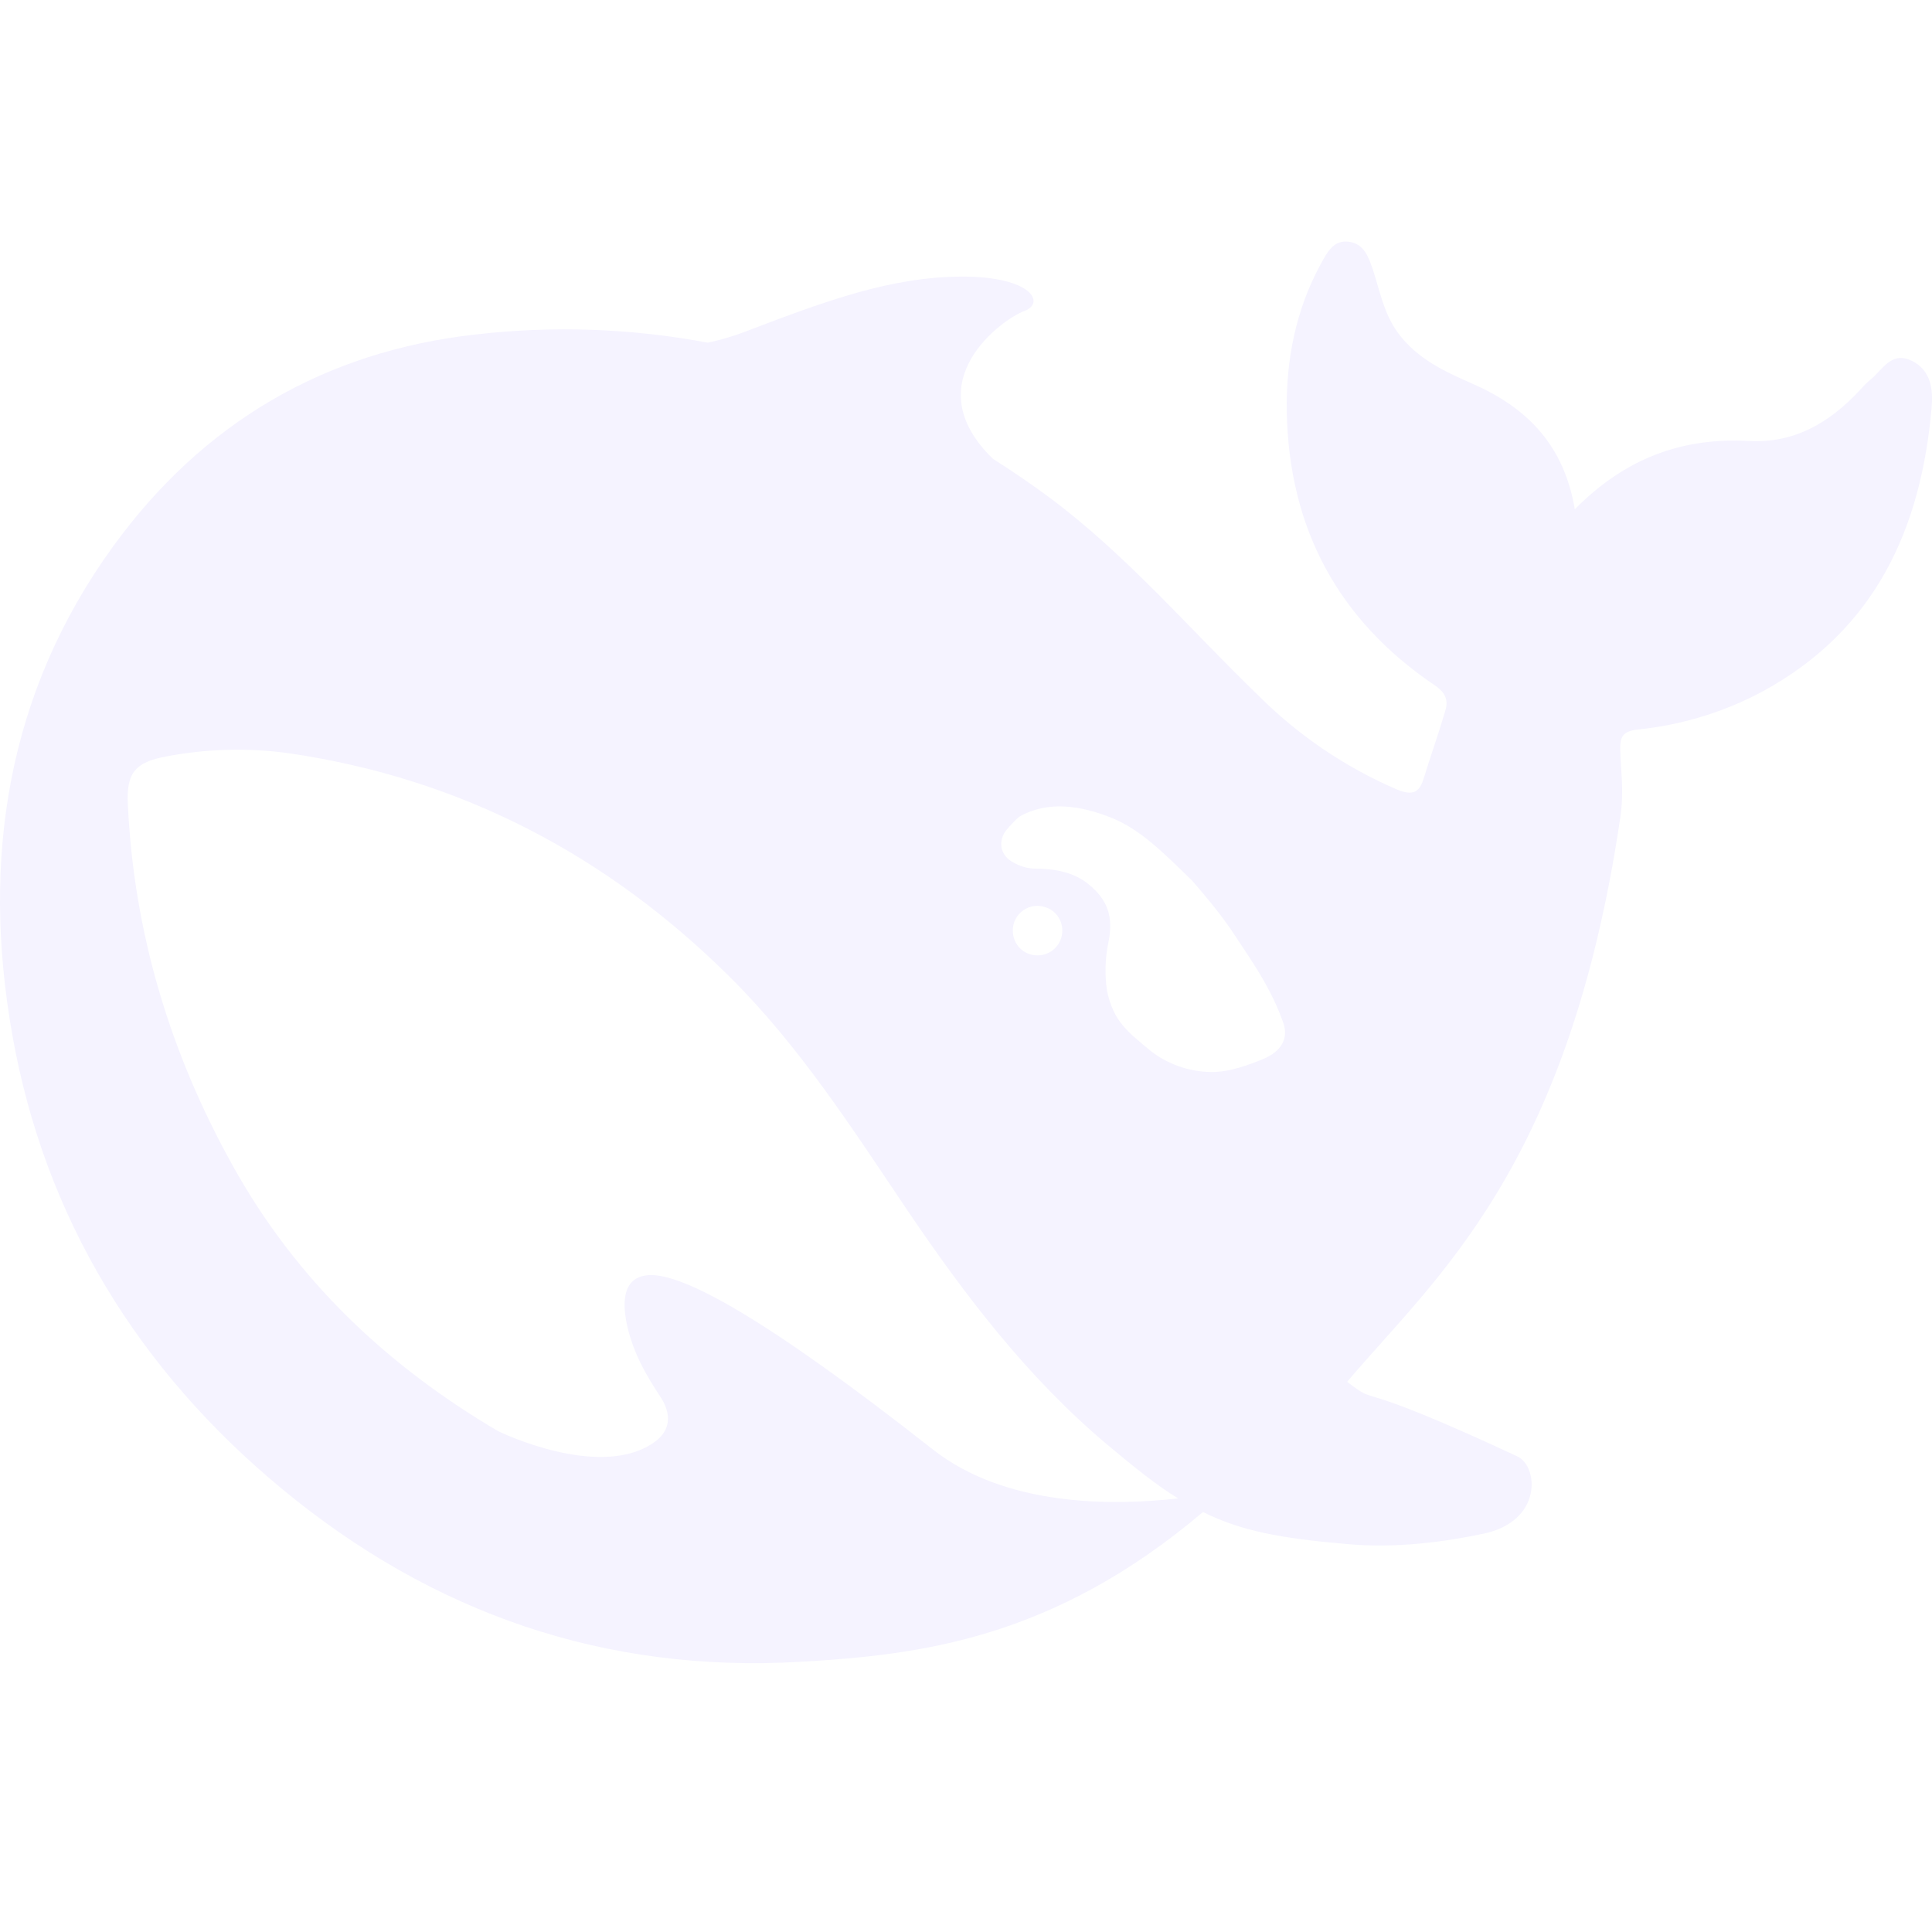
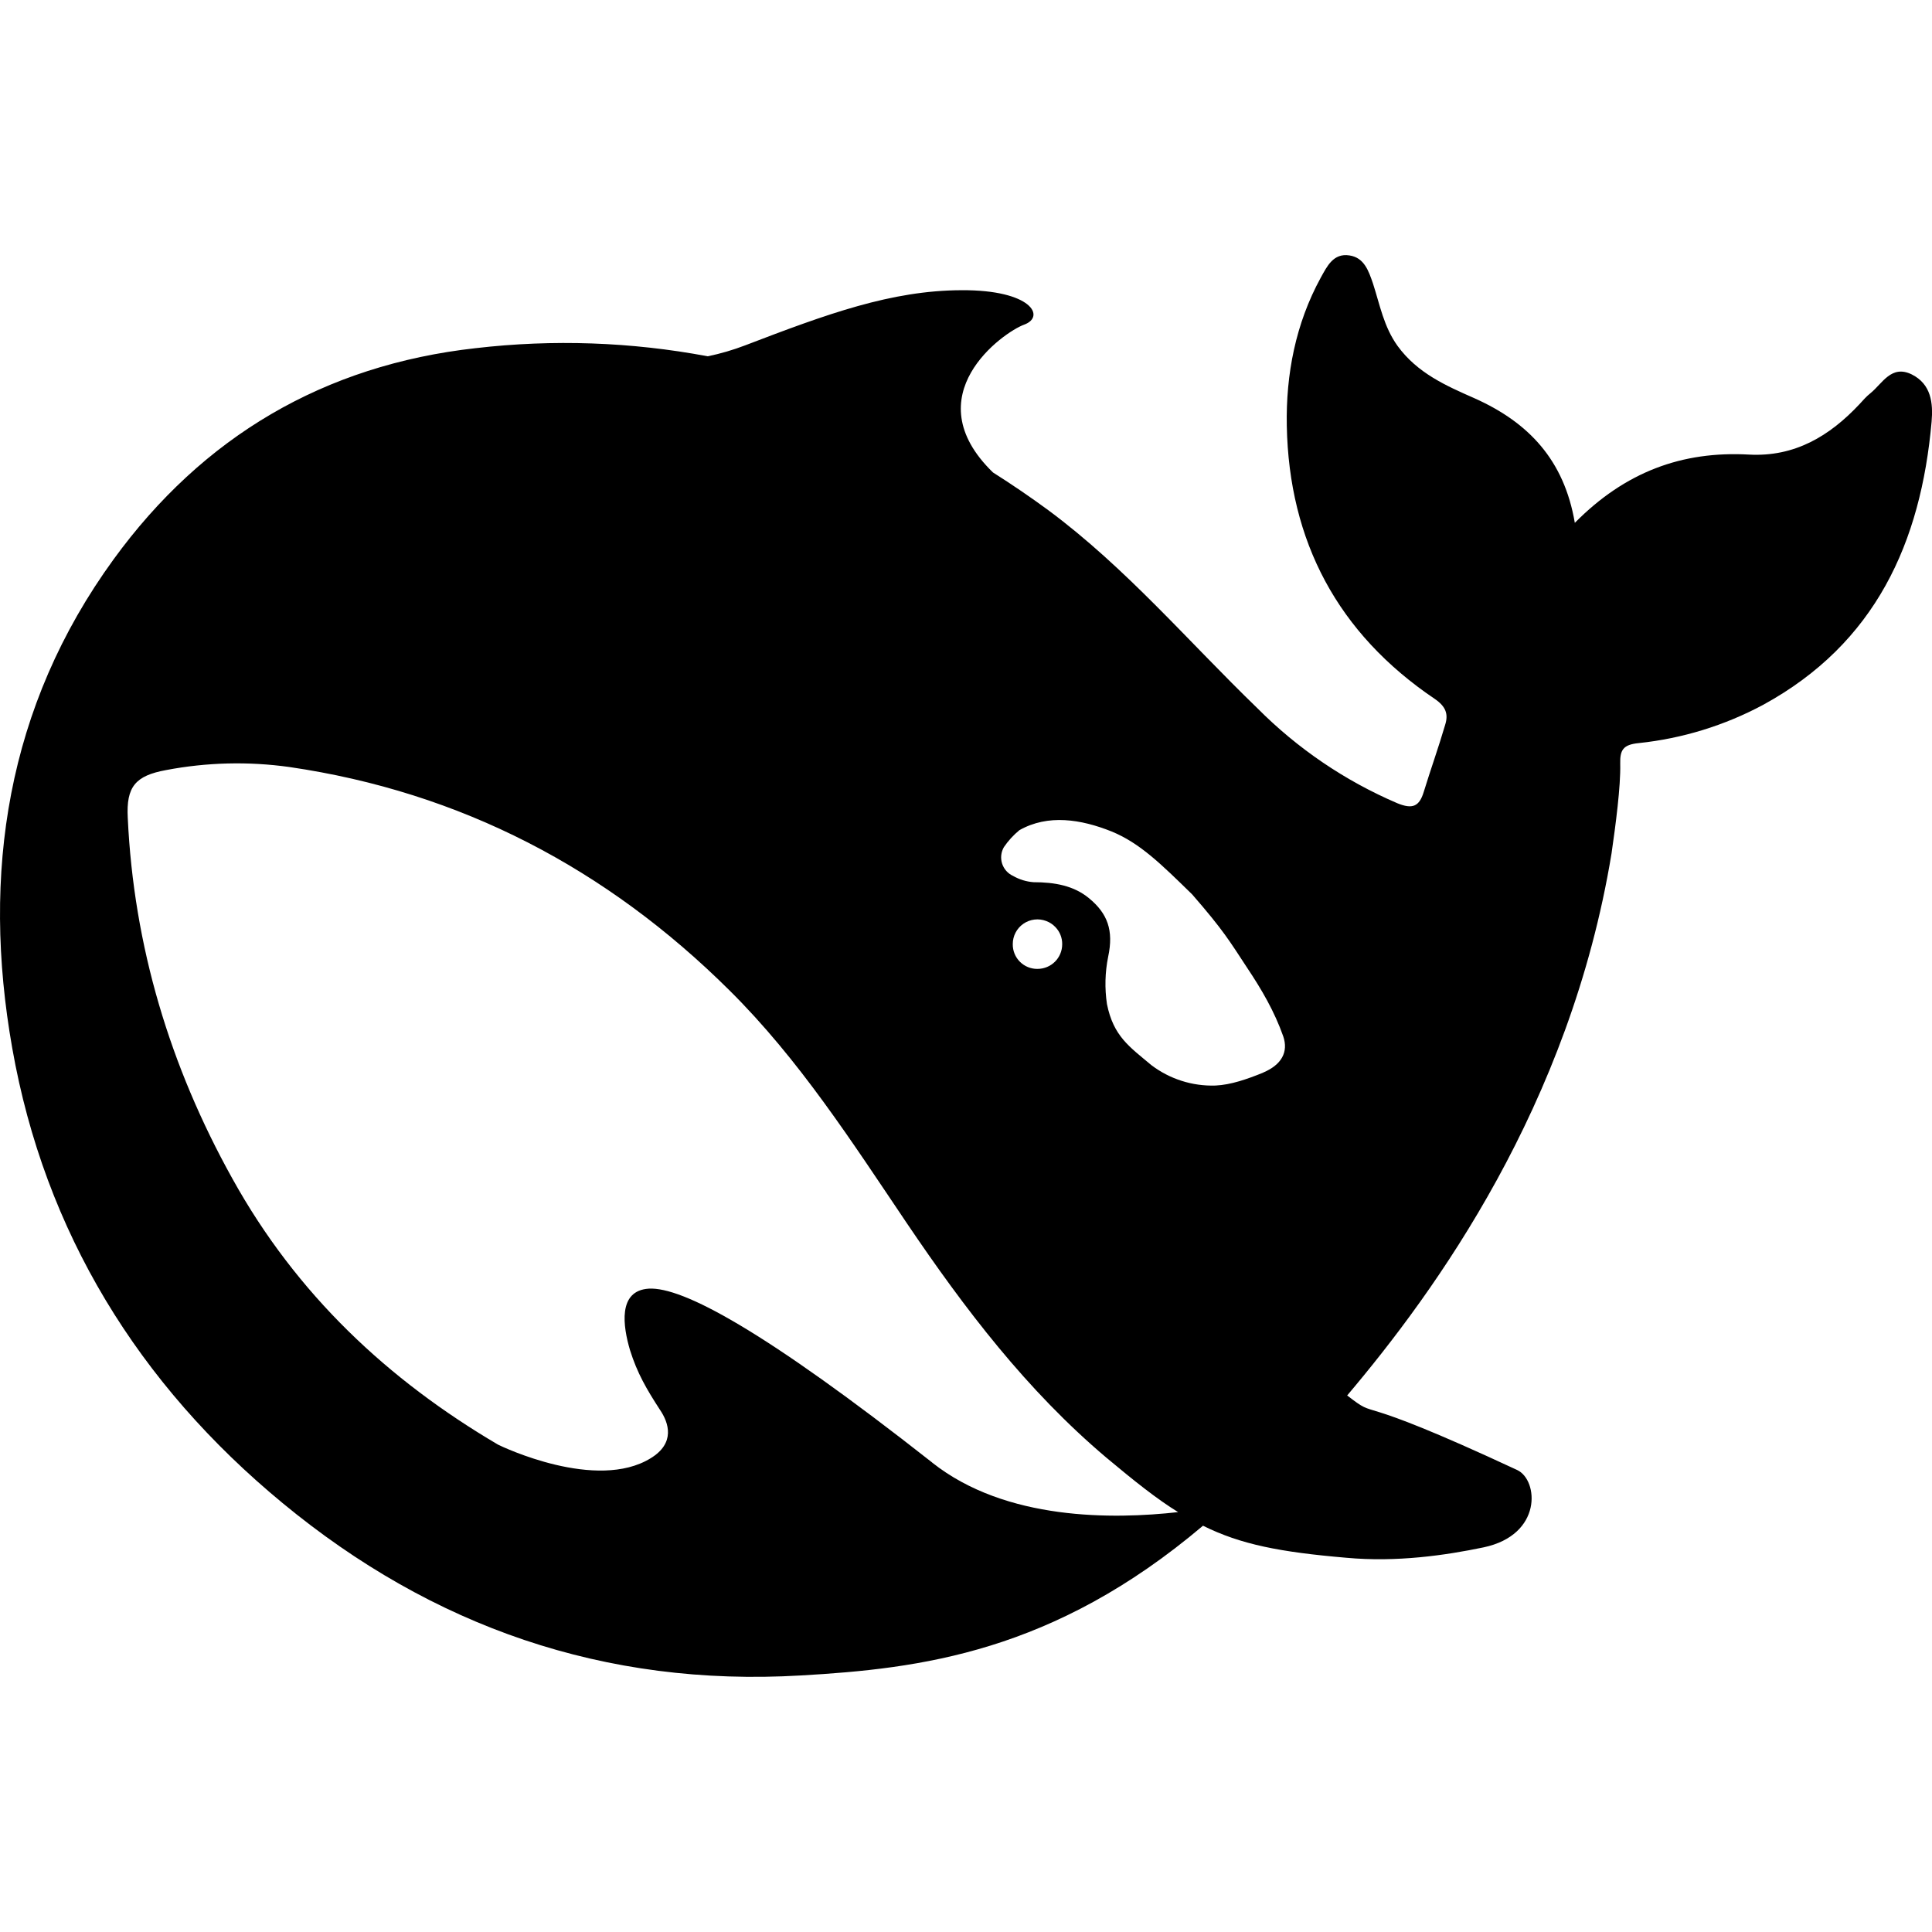
- <svg xmlns="http://www.w3.org/2000/svg" fill="#F5F3FF" fill-rule="evenodd" height="1em" viewBox="0 0 24 24" width="1em">
-   <path d="M23.748 4.482c-.254-.124-.364.113-.512.234-.051.039-.094.09-.137.136-.372.397-.806.657-1.373.626-.829-.046-1.537.214-2.163.848-.133-.782-.575-1.248-1.247-1.548-.352-.156-.708-.311-.955-.65-.172-.241-.219-.51-.305-.774-.055-.16-.11-.323-.293-.35-.2-.031-.278.136-.356.276-.313.572-.434 1.202-.422 1.84.027 1.436.633 2.58 1.838 3.393.137.093.172.187.129.323-.082.28-.18.552-.266.833-.055.179-.137.217-.329.14a5.526 5.526 0 01-1.736-1.18c-.857-.828-1.631-1.742-2.597-2.458a11.365 11.365 0 00-.689-.471c-.985-.957.13-1.743.388-1.836.27-.098.093-.432-.779-.428-.872.004-1.67.295-2.687.684a3.055 3.055 0 01-.465.137 9.597 9.597 0 00-2.883-.102c-1.885.21-3.39 1.102-4.497 2.623C.082 8.606-.231 10.684.152 12.85c.403 2.284 1.569 4.175 3.36 5.653 1.858 1.533 3.997 2.284 6.438 2.14 1.482-.085 3.133-.284 4.994-1.86.47.234.962.327 1.78.397.63.059 1.236-.03 1.705-.128.735-.156.684-.837.419-.961-2.155-1.004-1.682-.595-2.113-.926 1.096-1.296 2.746-2.642 3.392-7.003.05-.347.007-.565 0-.845-.004-.17.035-.237.23-.256a4.173 4.173 0 001.545-.475c1.396-.763 1.96-2.015 2.093-3.517.02-.23-.004-.467-.247-.588zM11.581 18c-2.089-1.642-3.102-2.183-3.52-2.16-.392.024-.321.471-.235.763.09.288.207.486.371.739.114.167.192.416-.113.603-.673.416-1.842-.14-1.897-.167-1.361-.802-2.5-1.86-3.301-3.307-.774-1.393-1.224-2.887-1.298-4.482-.02-.386.093-.522.477-.592a4.696 4.696 0 011.529-.039c2.132.312 3.946 1.265 5.468 2.774.868.86 1.525 1.887 2.202 2.891.72 1.066 1.494 2.082 2.48 2.914.348.292.625.514.891.677-.802.09-2.14.11-3.054-.614zm1-6.44a.306.306 0 01.415-.287.302.302 0 01.2.288.306.306 0 01-.31.307.303.303 0 01-.304-.308zm3.11 1.596c-.2.081-.399.151-.59.16a1.245 1.245 0 01-.798-.254c-.274-.23-.47-.358-.552-.758a1.73 1.73 0 01.016-.588c.07-.327-.008-.537-.239-.727-.187-.156-.426-.199-.688-.199a.559.559 0 01-.254-.078c-.11-.054-.2-.19-.114-.358.028-.054.16-.186.192-.21.356-.202.767-.136 1.146.016.352.144.618.408 1.001.782.391.451.462.576.685.914.176.265.336.537.445.848.067.195-.019.354-.25.452z" />
+ <svg xmlns="http://www.w3.org/2000/svg" role="img" viewBox="0 0 24 24">
+   <path d="M23.748 4.651c-.254-.124-.364.113-.512.233-.051.04-.094.09-.137.137-.372.397-.806.657-1.373.626-.829-.046-1.537.214-2.163.848-.133-.782-.575-1.248-1.247-1.548-.352-.155-.708-.311-.955-.65-.172-.24-.219-.509-.305-.774-.055-.16-.11-.323-.293-.35-.2-.031-.278.136-.356.276-.313.572-.434 1.202-.422 1.84.027 1.436.633 2.58 1.838 3.393.137.094.172.187.129.323-.082.28-.18.553-.266.833-.055.179-.137.218-.328.14a5.5 5.5 0 0 1-1.737-1.179c-.857-.828-1.631-1.743-2.597-2.46a12 12 0 0 0-.689-.47c-.985-.957.13-1.743.387-1.836.27-.098.094-.433-.778-.428-.872.003-1.67.295-2.687.685a3 3 0 0 1-.465.136 9.6 9.6 0 0 0-2.883-.101c-1.885.21-3.39 1.1-4.497 2.622C.082 8.776-.231 10.854.152 13.02c.403 2.284 1.568 4.175 3.36 5.653 1.857 1.533 3.997 2.284 6.438 2.14 1.482-.085 3.132-.284 4.994-1.86.47.234.962.328 1.78.398.629.058 1.235-.031 1.705-.129.735-.155.684-.836.418-.961-2.155-1.004-1.682-.595-2.112-.926 1.095-1.295 2.768-3.598 3.284-6.733.05-.346.115-.834.108-1.114-.004-.171.035-.238.23-.257a4.2 4.2 0 0 0 1.545-.475c1.397-.763 1.96-2.016 2.093-3.517.02-.23-.004-.467-.247-.588M11.58 18.168c-2.088-1.642-3.101-2.183-3.52-2.16-.39.024-.32.472-.234.763.09.288.207.487.371.74.114.167.192.416-.113.603-.673.416-1.842-.14-1.897-.168-1.361-.801-2.5-1.86-3.301-3.306-.775-1.393-1.225-2.888-1.299-4.482-.02-.385.094-.522.477-.592a4.7 4.7 0 0 1 1.53-.038c2.131.311 3.946 1.264 5.467 2.774.868.86 1.525 1.887 2.202 2.89.72 1.066 1.494 2.082 2.48 2.915.348.291.626.513.892.677-.802.09-2.14.109-3.055-.615zm1.001-6.44a.306.306 0 0 1 .415-.287.3.3 0 0 1 .113.074.3.3 0 0 1 .086.214c0 .17-.136.307-.308.307a.303.303 0 0 1-.306-.307m3.11 1.596c-.2.081-.4.151-.591.16a1.25 1.25 0 0 1-.798-.254c-.274-.23-.47-.358-.551-.758a1.7 1.7 0 0 1 .015-.588c.07-.327-.007-.537-.238-.727-.188-.156-.426-.199-.689-.199a.6.6 0 0 1-.254-.078.253.253 0 0 1-.114-.358 1 1 0 0 1 .192-.21c.356-.202.767-.136 1.146.016.352.144.618.408 1.001.782.392.451.462.576.685.915.176.264.336.536.446.848.066.194-.02.353-.25.45" />
</svg>
